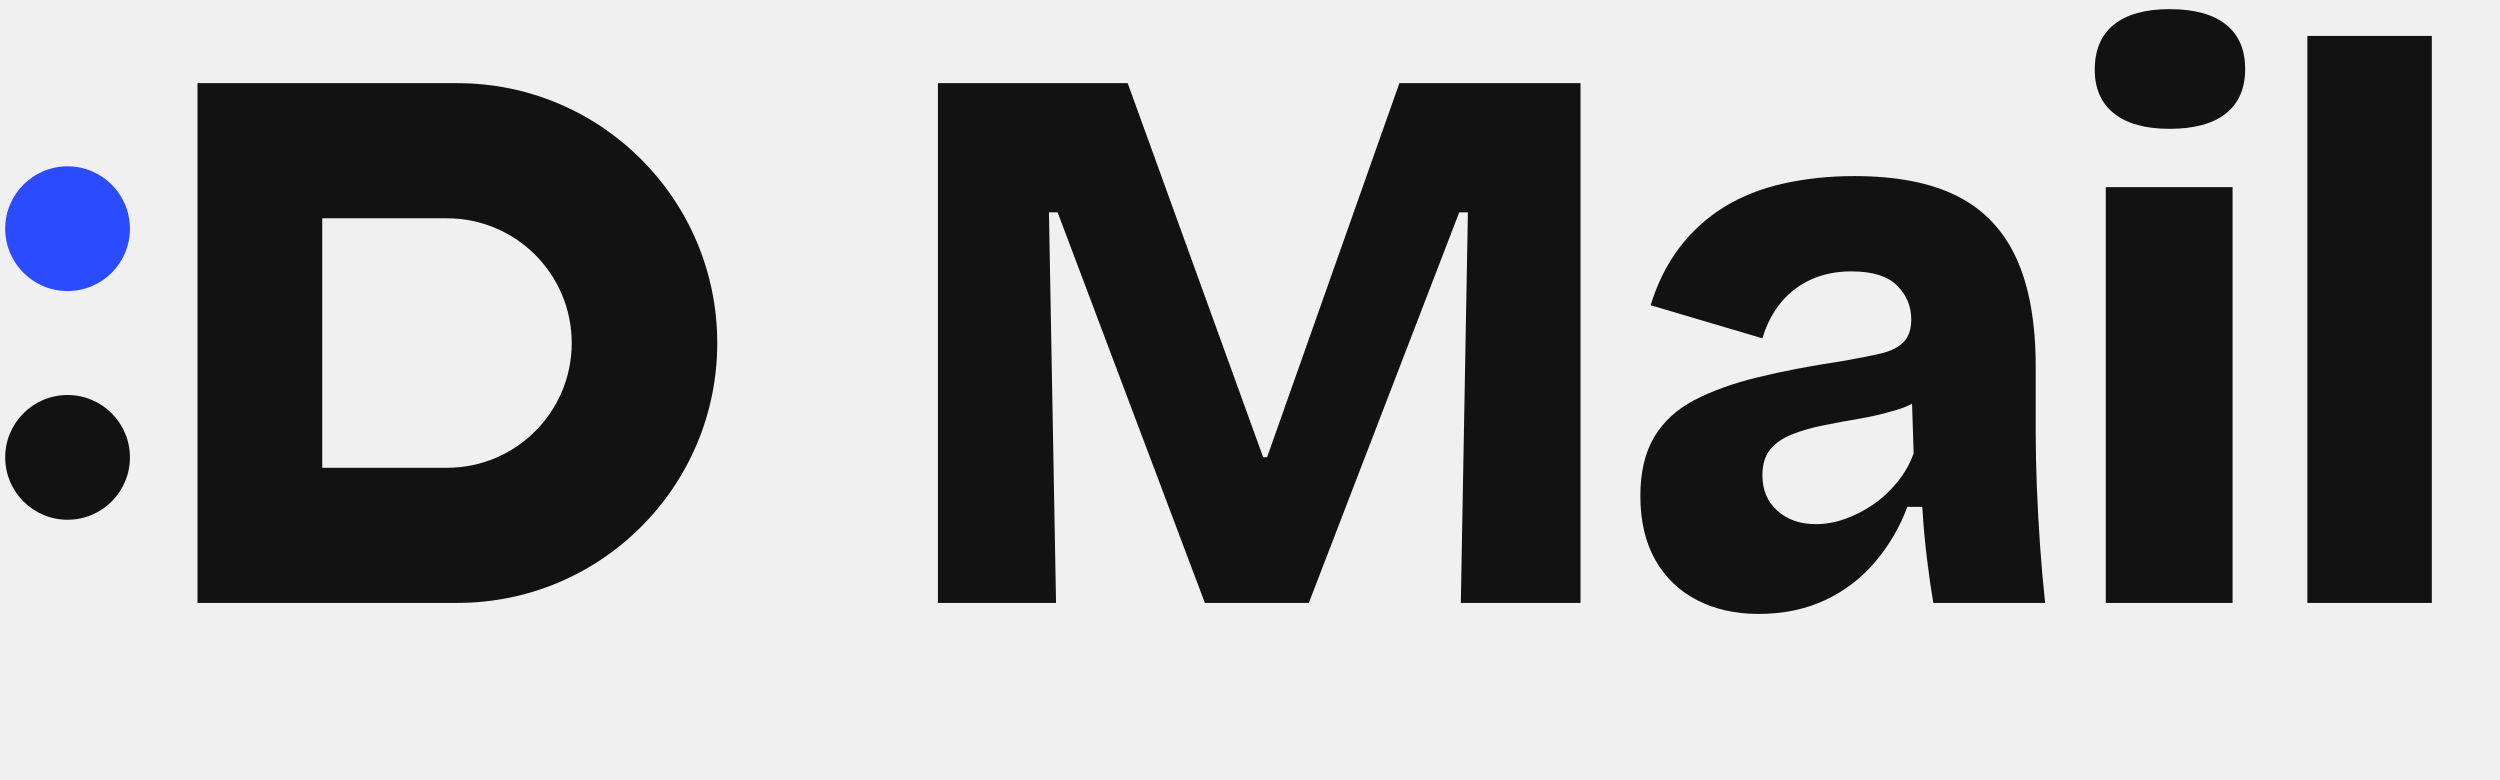
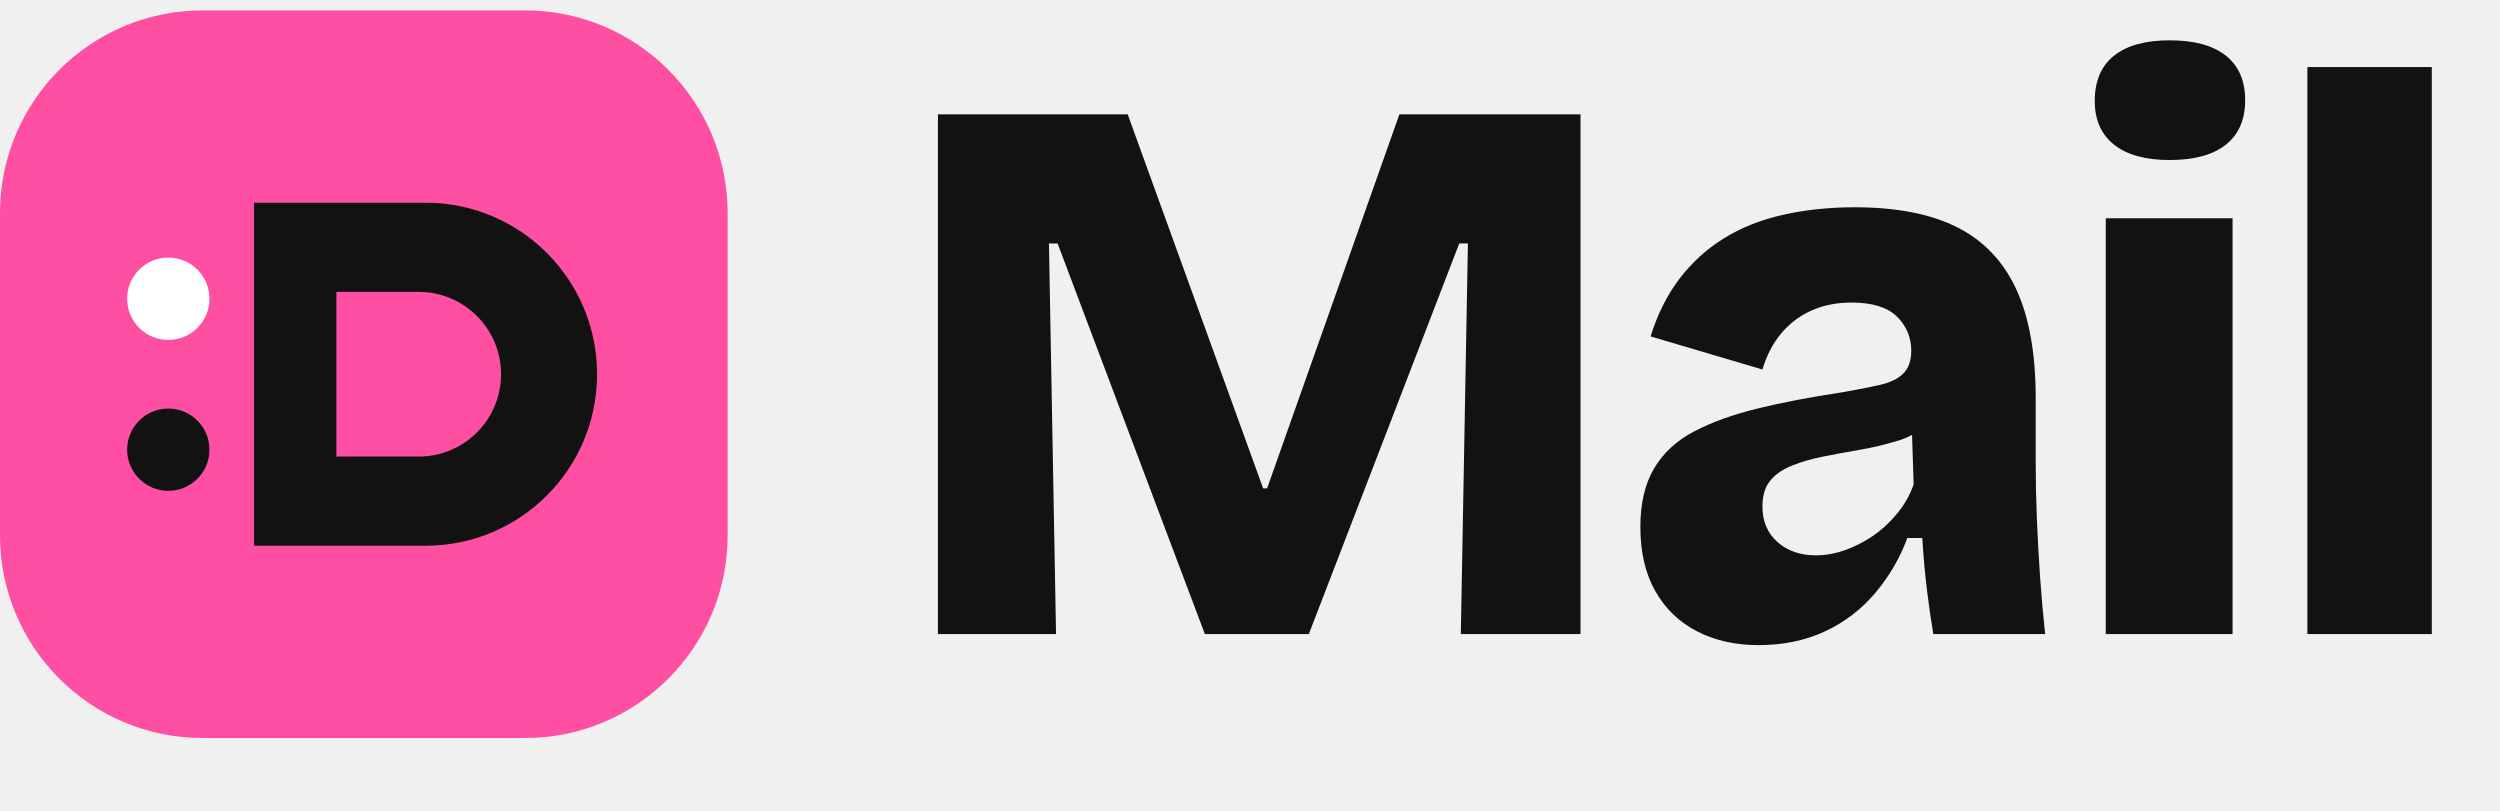
- <svg xmlns="http://www.w3.org/2000/svg" viewBox="0 -16 481 150" role="img" aria-label=":D Mail">
-   <circle cx="13" cy="28" r="12" fill="#2B4BFF" />
-   <circle cx="13" cy="72" r="12" fill="#121212" />
-   <path fill-rule="evenodd" d="M38 0H88A50 50 0 0 1 88 100H38Z M62 26H86A24 24 0 0 1 86 74H62Z" fill="#121212" />
+ <svg xmlns="http://www.w3.org/2000/svg" viewBox="0 -22 481 156" role="img" aria-label=":D Mail">
+   <rect x="0" y="-20" width="140" height="140" rx="39" fill="#FF4FA3" />
+   <g transform="translate(23.8 17) scale(.66)">
+     <circle cx="13" cy="28" r="12" fill="#FFFFFF" />
+     <circle cx="13" cy="72" r="12" fill="#121212" />
+     <path fill-rule="evenodd" d="M38 0H88A50 50 0 0 1 88 100H38Z M62 26H86A24 24 0 0 1 86 74H62Z" fill="#121212" />
+   </g>
  <path d="M180.455 100.0V0.0H216.97L243.03 71.97H243.788L269.242 0.0H304.091V100.0H281.061L282.424 24.848H280.758L251.818 100.0H231.818L203.485 24.848H201.818L203.182 100.0Z M338.333 102.121Q331.667 102.121 326.515 99.47Q321.364 96.818 318.485 91.742Q315.606 86.667 315.606 79.394Q315.606 72.576 318.258 68.106Q320.909 63.636 325.985 60.985Q331.061 58.333 338.182 56.591Q345.303 54.848 354.394 53.485Q358.788 52.727 361.742 52.045Q364.697 51.364 366.212 49.848Q367.727 48.333 367.727 45.455Q367.727 41.667 365.0 38.939Q362.273 36.212 356.212 36.212Q351.97 36.212 348.561 37.727Q345.152 39.242 342.727 42.121Q340.303 45.0 339.091 49.091L317.576 42.727Q319.545 36.364 323.106 31.667Q326.667 26.97 331.667 23.864Q336.667 20.758 343.106 19.318Q349.545 17.879 356.818 17.879Q368.939 17.879 376.591 21.742Q384.242 25.606 387.955 33.712Q391.667 41.818 391.667 54.545V66.818Q391.667 72.273 391.894 77.803Q392.121 83.333 392.5 88.864Q392.879 94.394 393.485 100.0H371.97Q371.364 96.515 370.758 91.591Q370.152 86.667 369.848 81.515H366.97Q364.848 87.273 360.833 92.045Q356.818 96.818 351.136 99.47Q345.455 102.121 338.333 102.121ZM349.394 84.848Q352.121 84.848 354.924 83.864Q357.727 82.879 360.303 81.136Q362.879 79.394 365.0 76.818Q367.121 74.242 368.182 71.212L367.879 61.667Q366.515 62.424 364.848 62.879Q361.364 63.939 357.803 64.545Q354.242 65.152 350.833 65.833Q347.424 66.515 344.773 67.576Q342.121 68.636 340.606 70.455Q339.091 72.273 339.091 75.455Q339.091 79.697 341.97 82.273Q344.848 84.848 349.394 84.848Z M405.152 100.0V20.0H429.545V100.0ZM417.424 8.788Q410.455 8.788 406.742 5.833Q403.03 2.879 403.03 -2.576Q403.03 -8.333 406.742 -11.288Q410.455 -14.242 417.424 -14.242Q424.545 -14.242 428.258 -11.288Q431.97 -8.333 431.97 -2.727Q431.97 2.879 428.258 5.833Q424.545 8.788 417.424 8.788Z M443.939 100.0V-9.091H467.879V100.0Z" fill="#121212" />
</svg>
